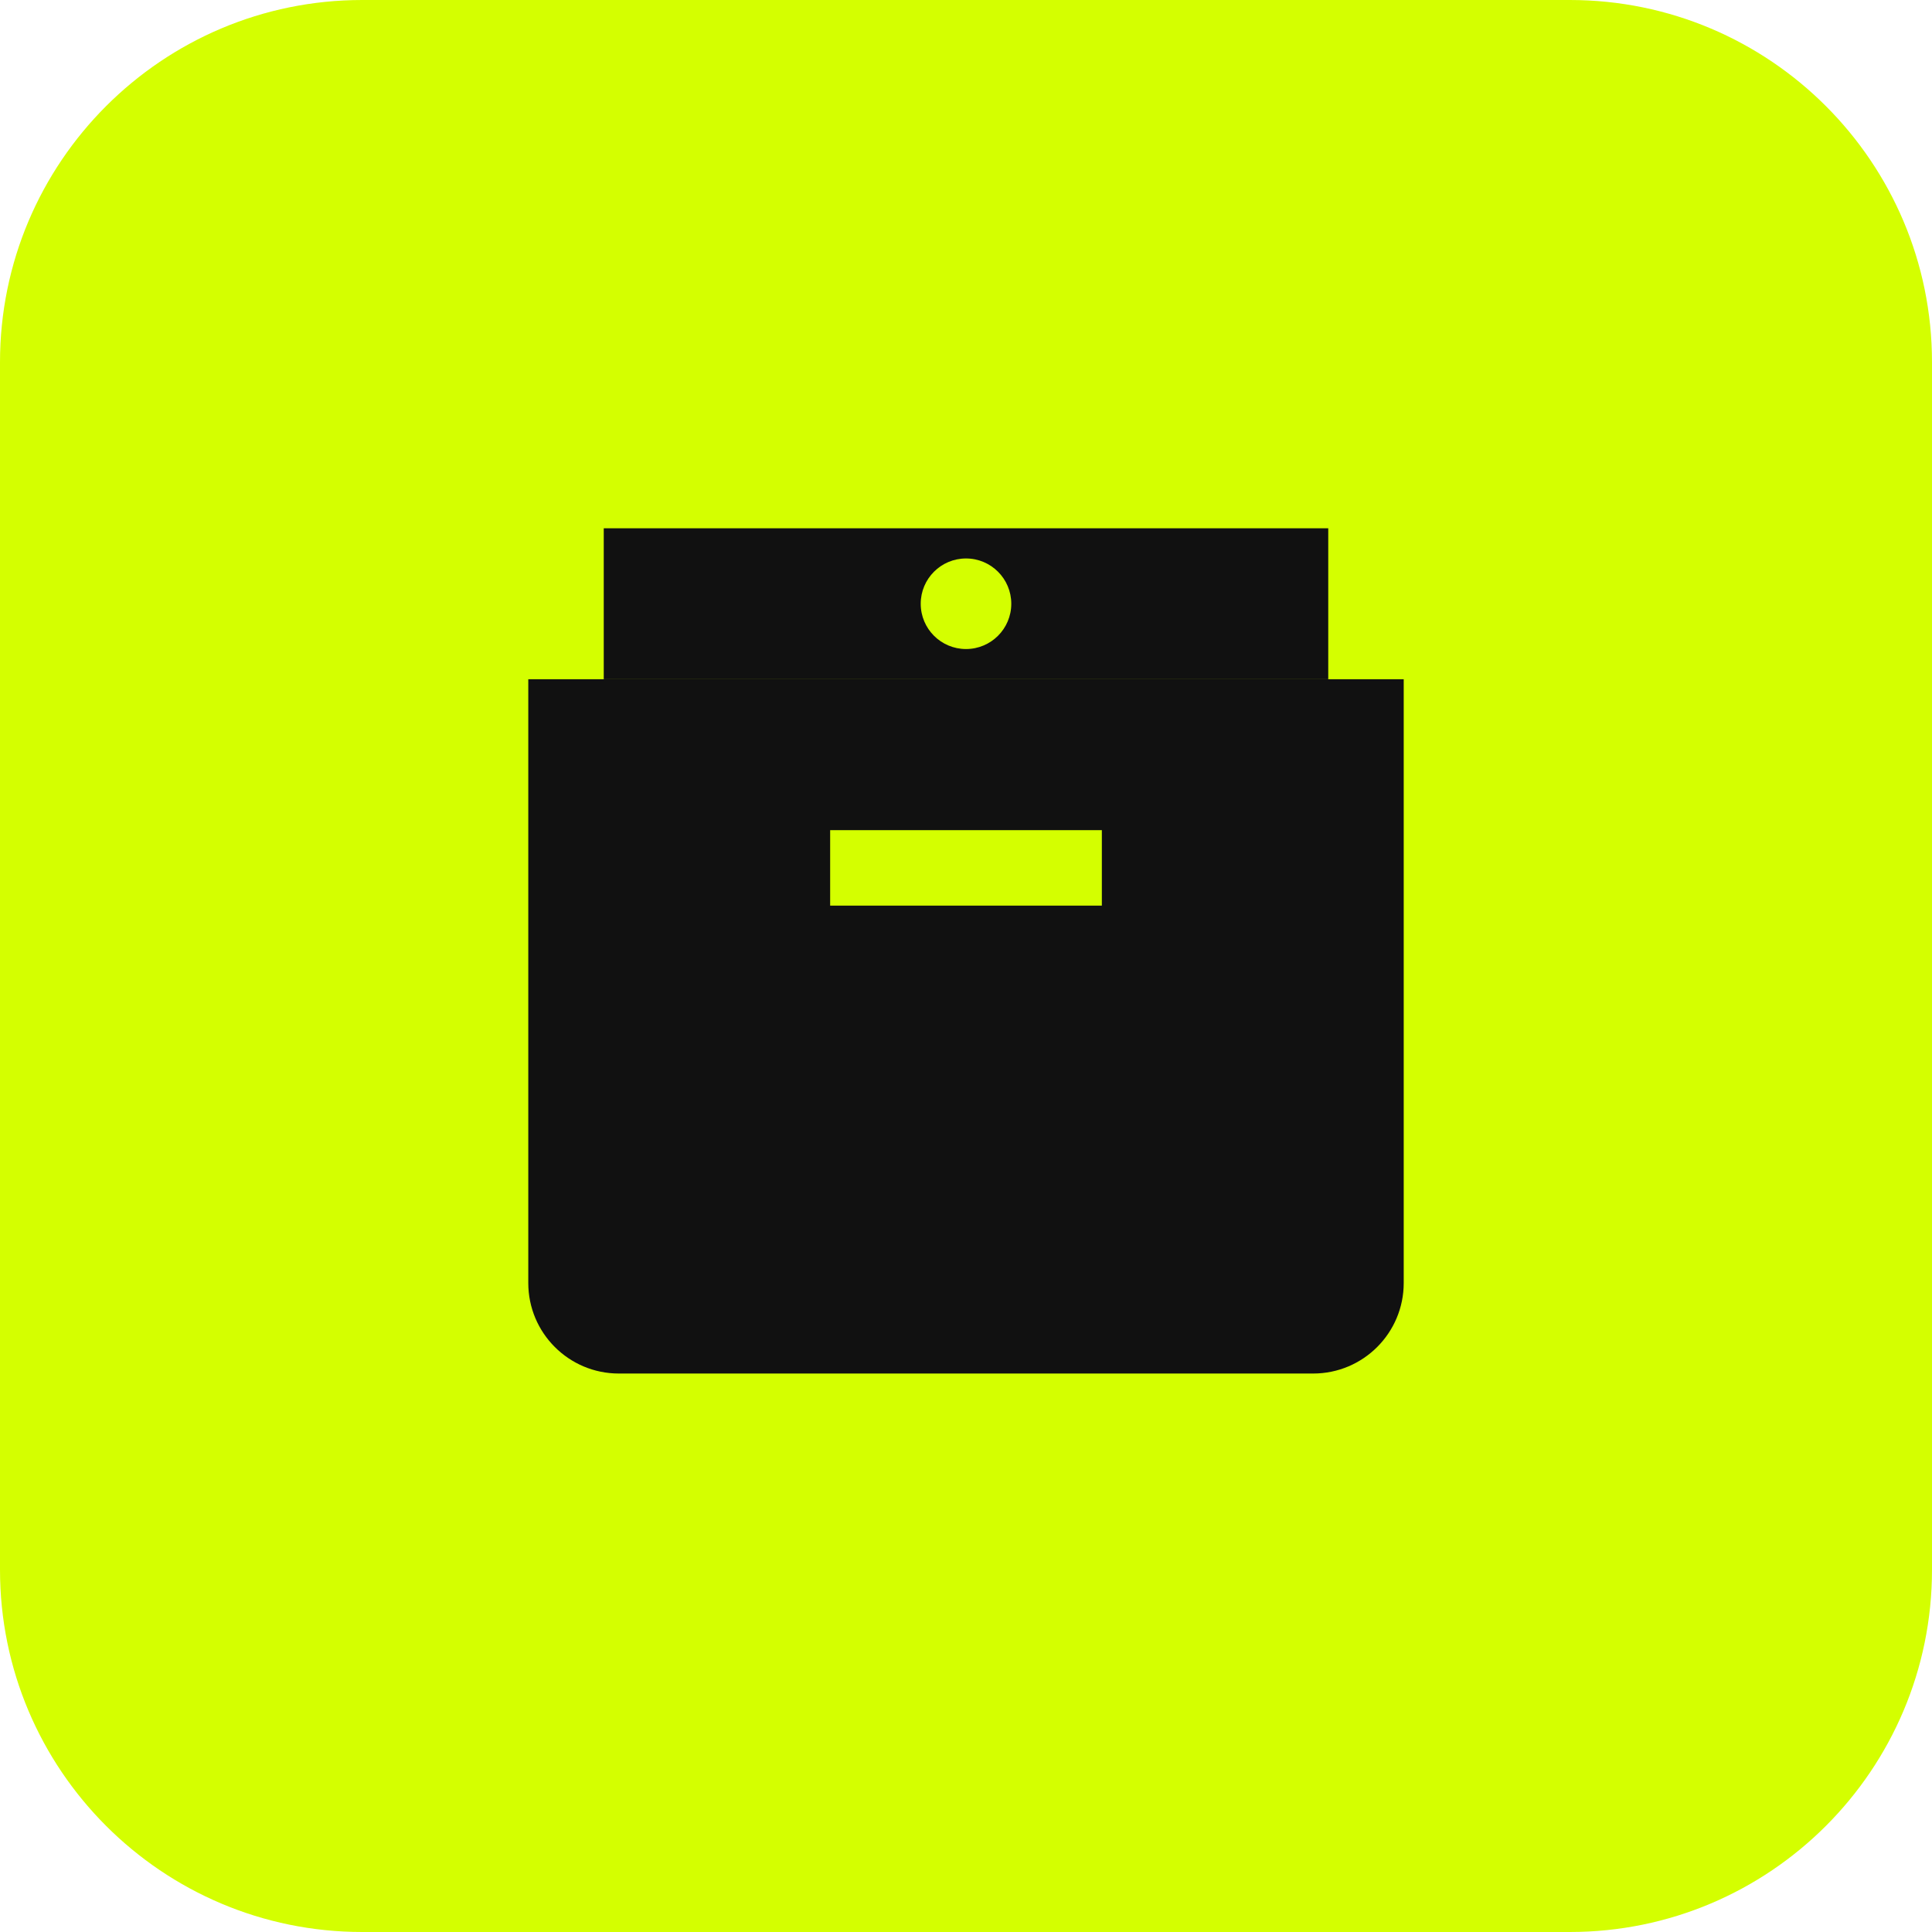
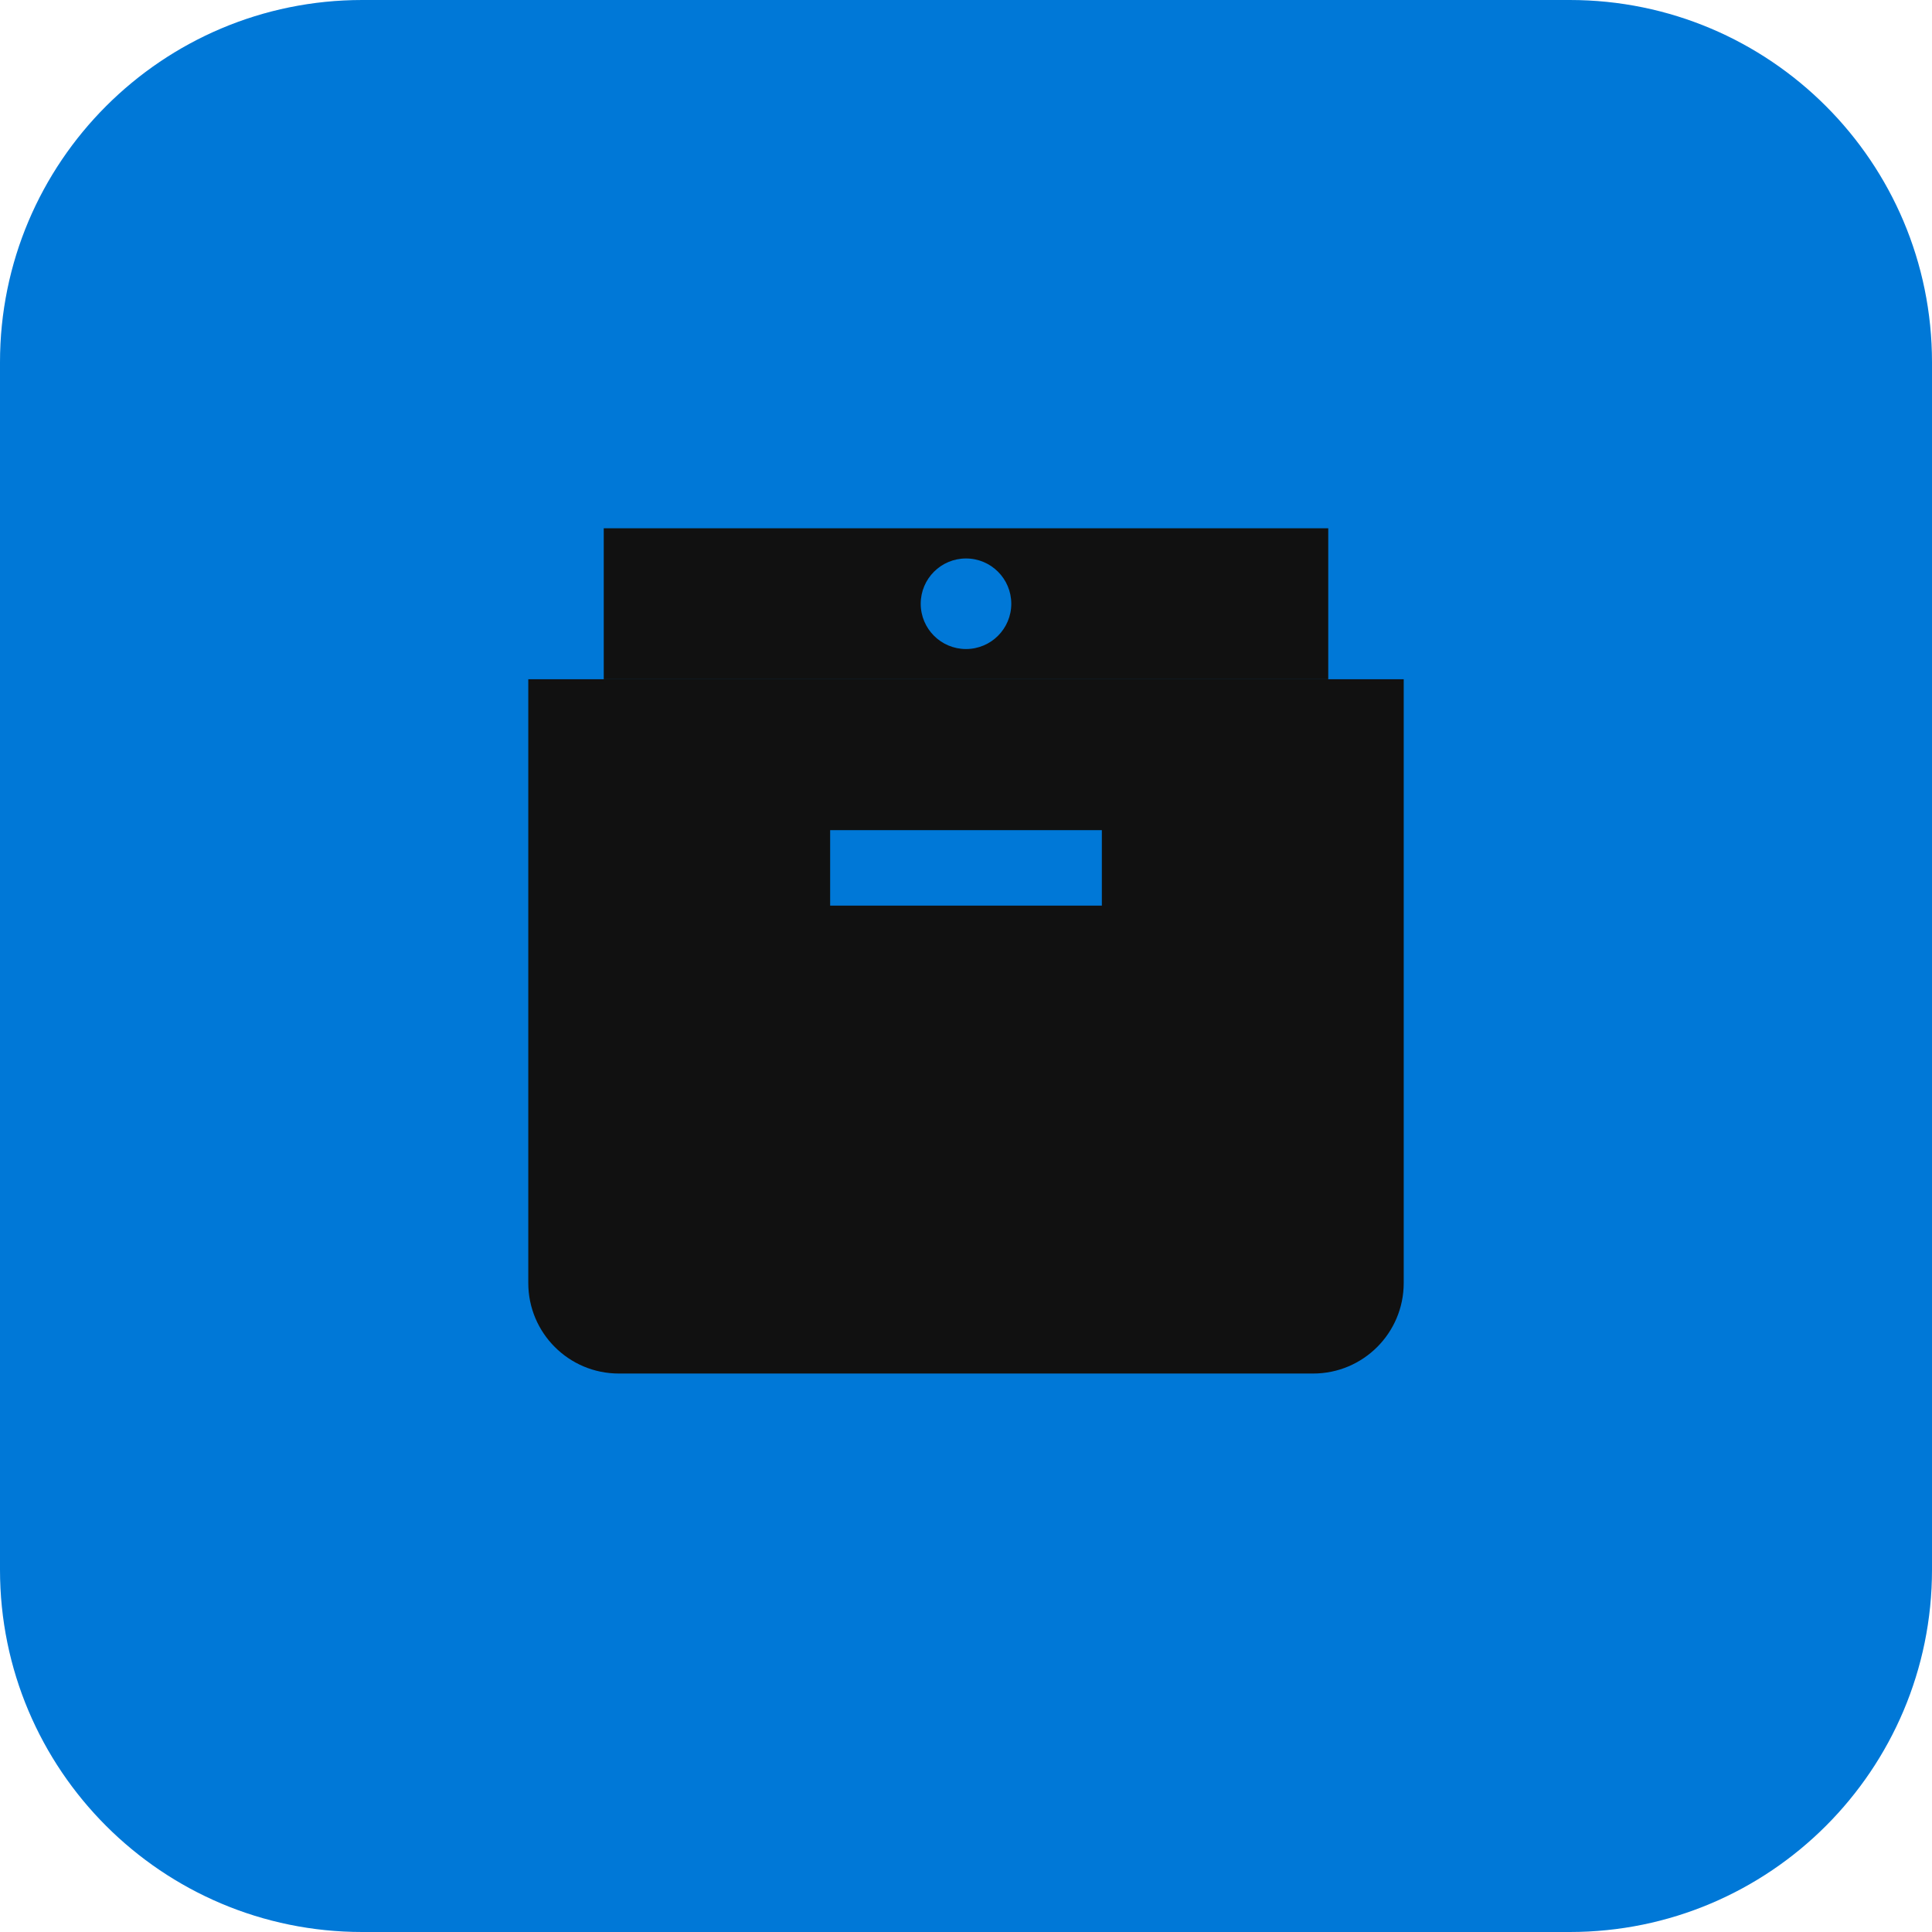
<svg xmlns="http://www.w3.org/2000/svg" width="128" height="128" viewBox="0 0 128 128" fill="none">
-   <rect width="128" height="128" rx="24" fill="#D4FF00" />
+   <rect width="128" height="128" rx="24" fill="#0078D7" />
  <path d="M40 35H88V45H40V35Z" fill="#111111" />
  <path d="M35 45H93V85C93 88.314 90.314 91 87 91H41C37.686 91 35 88.314 35 85V45Z" fill="#111111" />
-   <path d="M55 55H73V60H55V55Z" fill="#D4FF00" />
-   <circle cx="64" cy="40" r="3" fill="#D4FF00" />
+   <path d="M55 55H73V60H55V55Z" fill="#0078D7" />
+   <circle cx="64" cy="40" r="3" fill="#0078D7" />
</svg>
